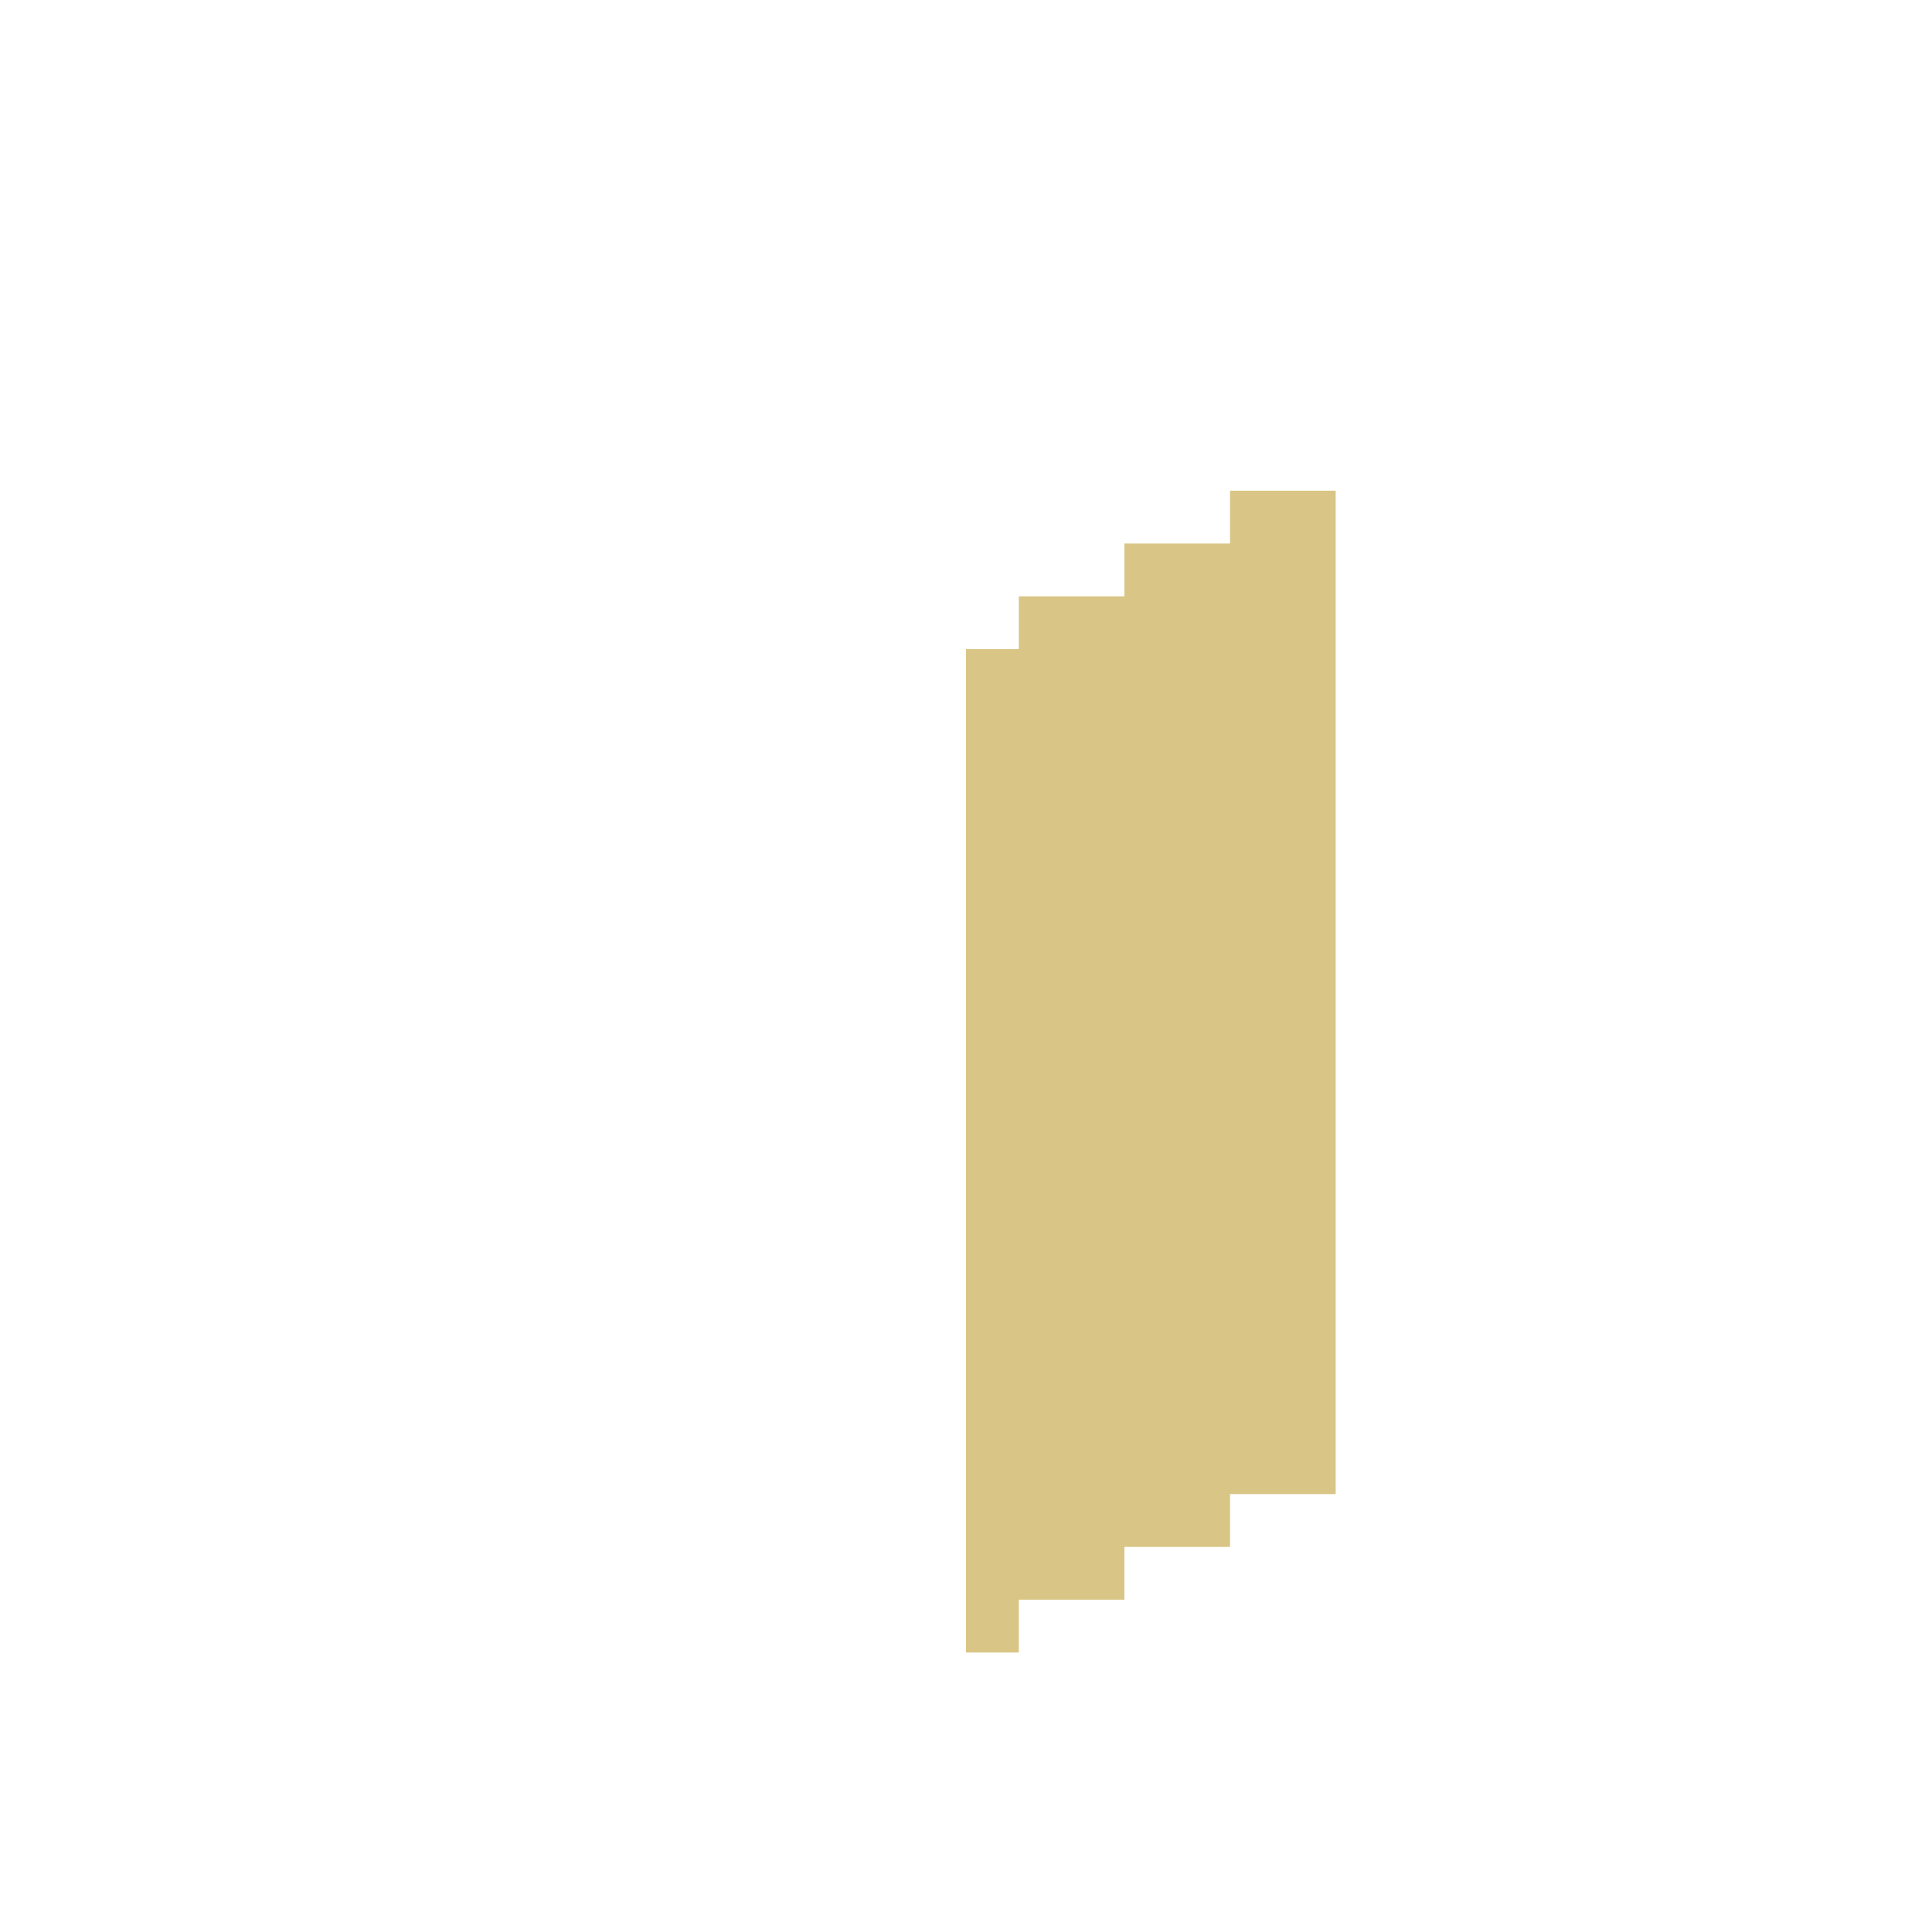
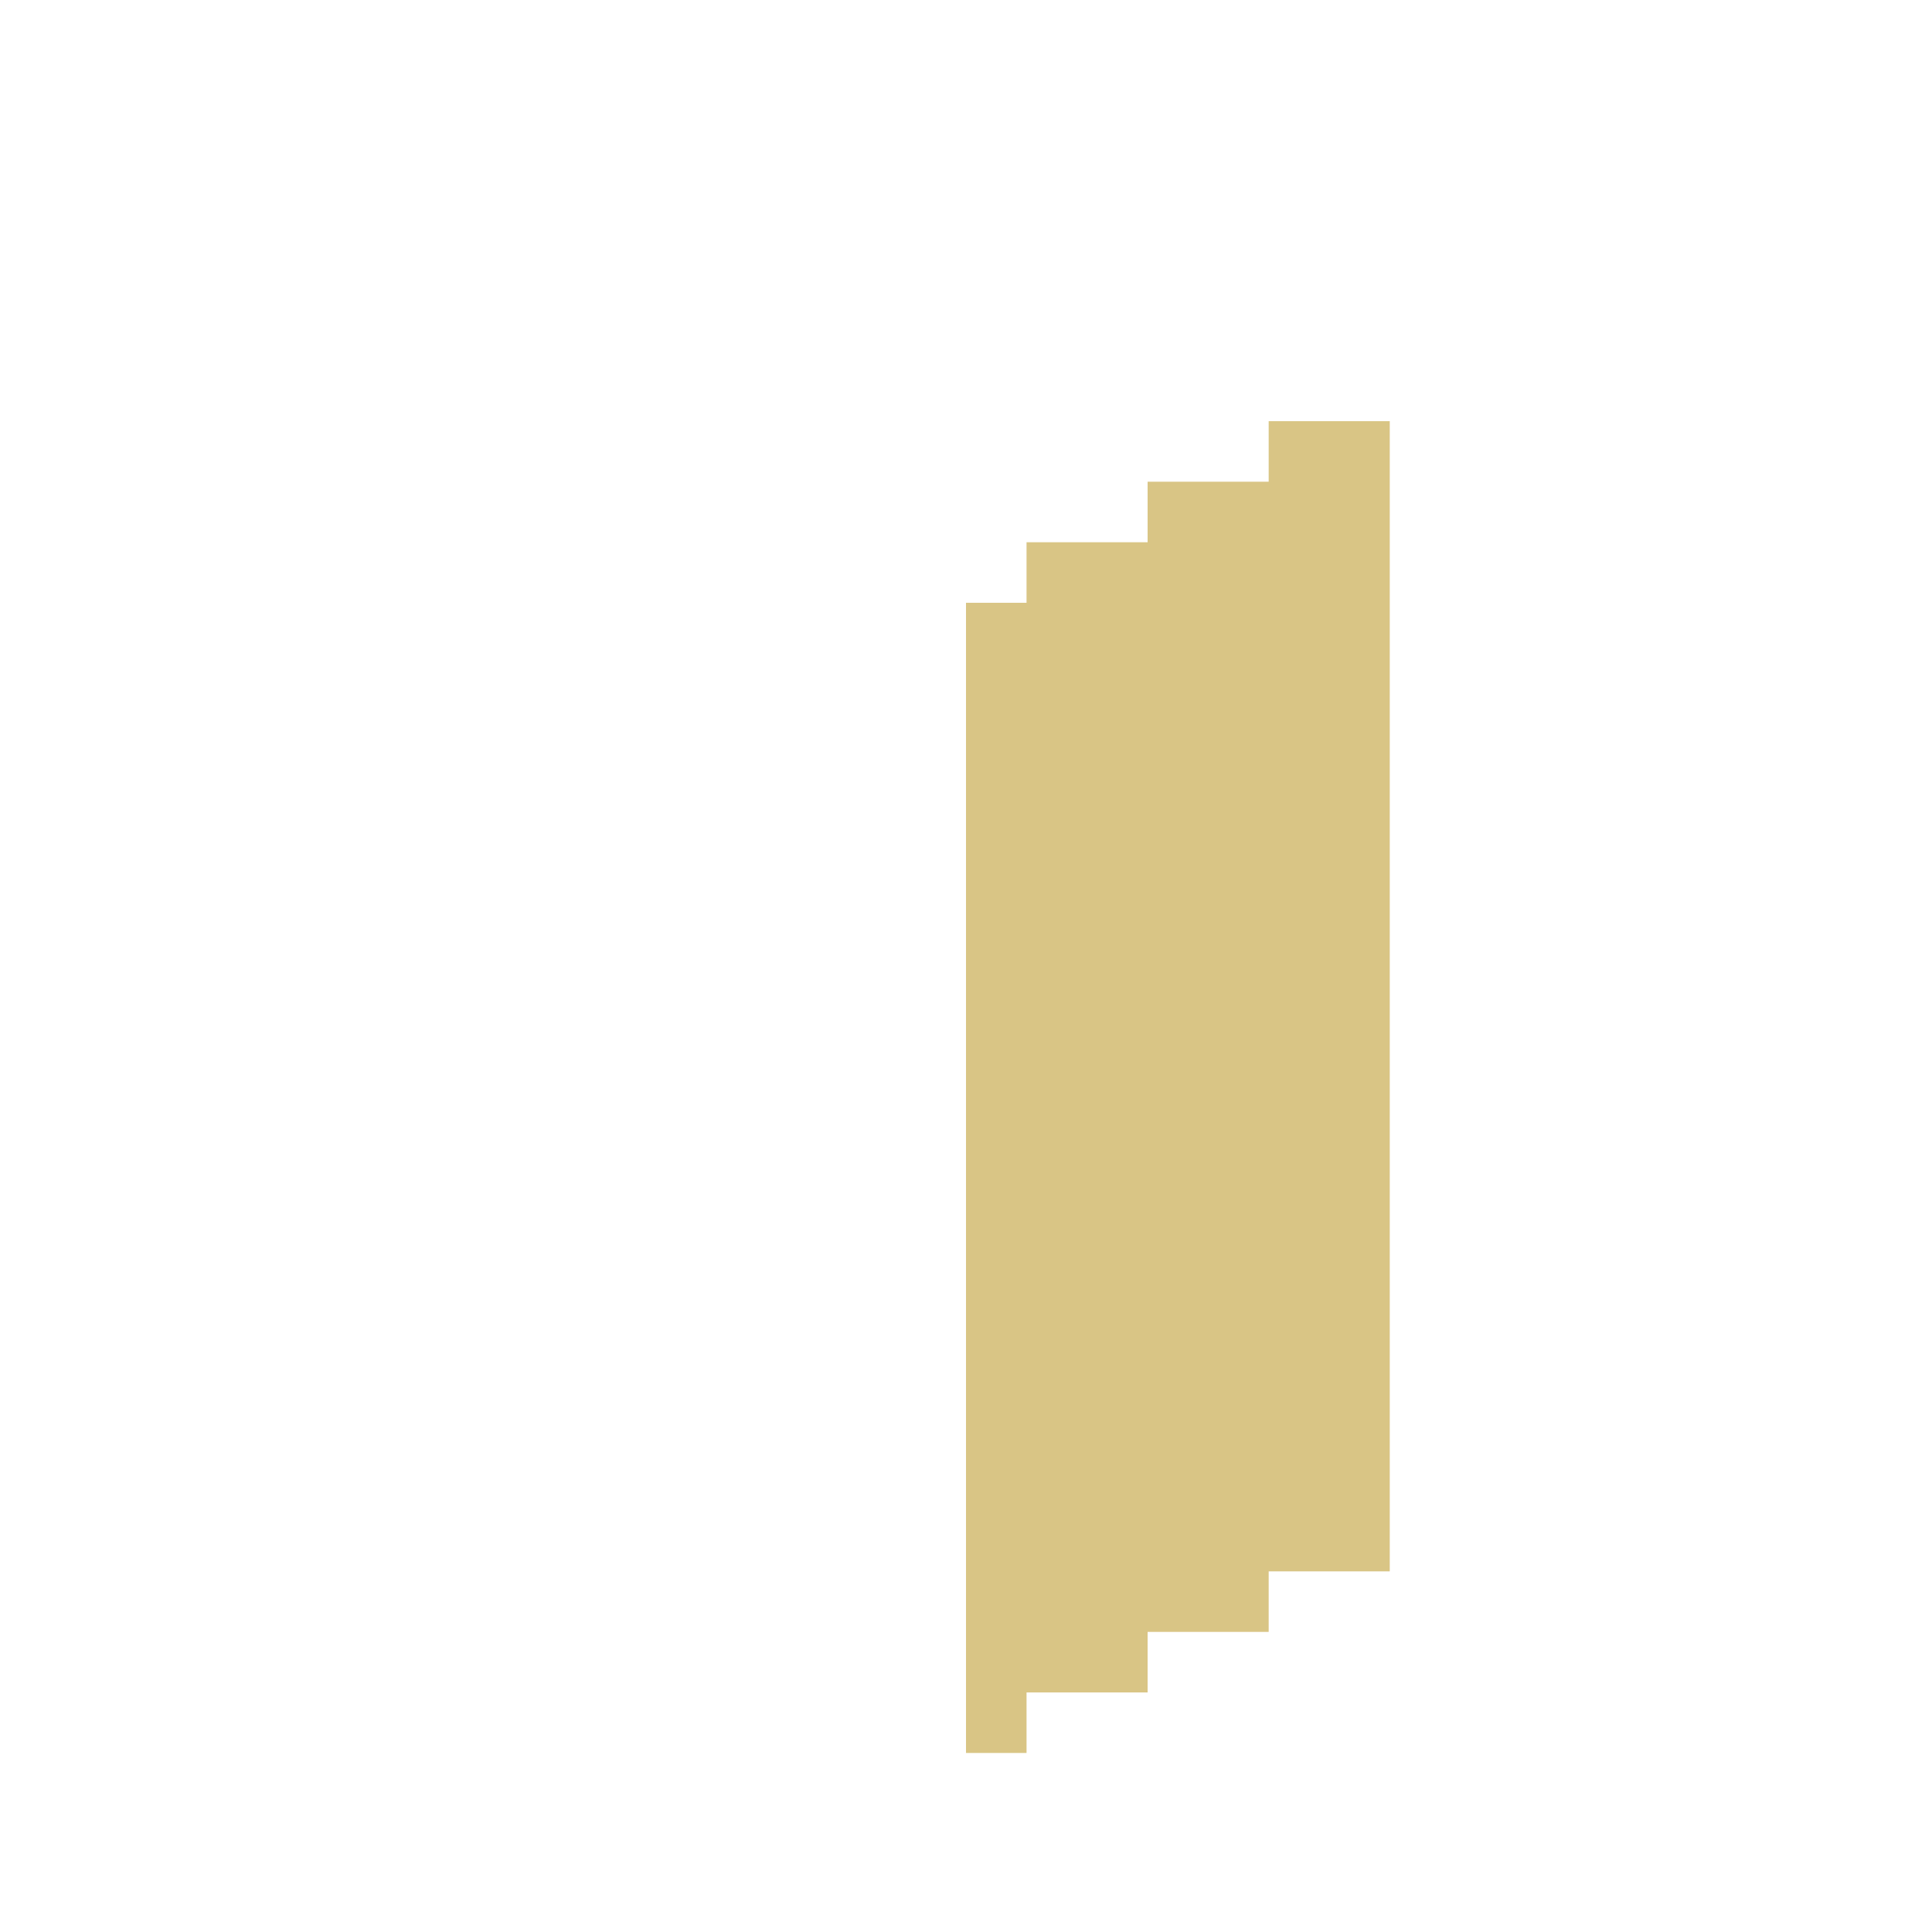
<svg xmlns="http://www.w3.org/2000/svg" width="1024" height="1024" viewBox="0 0 1024 1024">
-   <path transform="translate(64.171 64.171) scale(27.98933)" fill="#d9c585" d="M21 7h2v1h-2zM19 8h4v1h-4zM17 9h6v1h-6zM16 10h7v1h-7zM16 11h7v1h-7zM16 12h7v1h-7zM16 13h7v1h-7zM16 14h7v1h-7zM16 15h7v1h-7zM16 16h7v1h-7zM16 17h7v1h-7zM16 18h7v1h-7zM16 19h7v1h-7zM16 20h7v1h-7zM16 21h7v1h-7zM16 22h7v1h-7zM16 23h7v1h-7zM16 24h7v1h-7zM16 25h7v1h-7zM16 26h5v1h-5zM16 27h3v1h-3zM16 28h1v1h-1z" />
+   <path transform="translate(-1.365 -1.365) scale(32.08533)" fill="#d9c585" d="M21 7h2v1h-2zM19 8h4v1h-4zM17 9h6v1h-6zM16 10h7v1h-7zM16 11h7v1h-7zM16 12h7v1h-7zM16 13h7v1h-7zM16 14h7v1h-7zM16 15h7v1h-7zM16 16h7v1h-7zM16 17h7v1h-7zM16 18h7v1h-7zM16 19h7v1h-7zM16 20h7v1h-7zM16 21h7v1h-7zM16 22h7v1h-7zM16 23h7v1h-7zM16 24h7v1h-7zM16 25h7v1h-7zM16 26h5v1h-5zM16 27h3v1h-3zM16 28h1v1h-1z" />
</svg>
